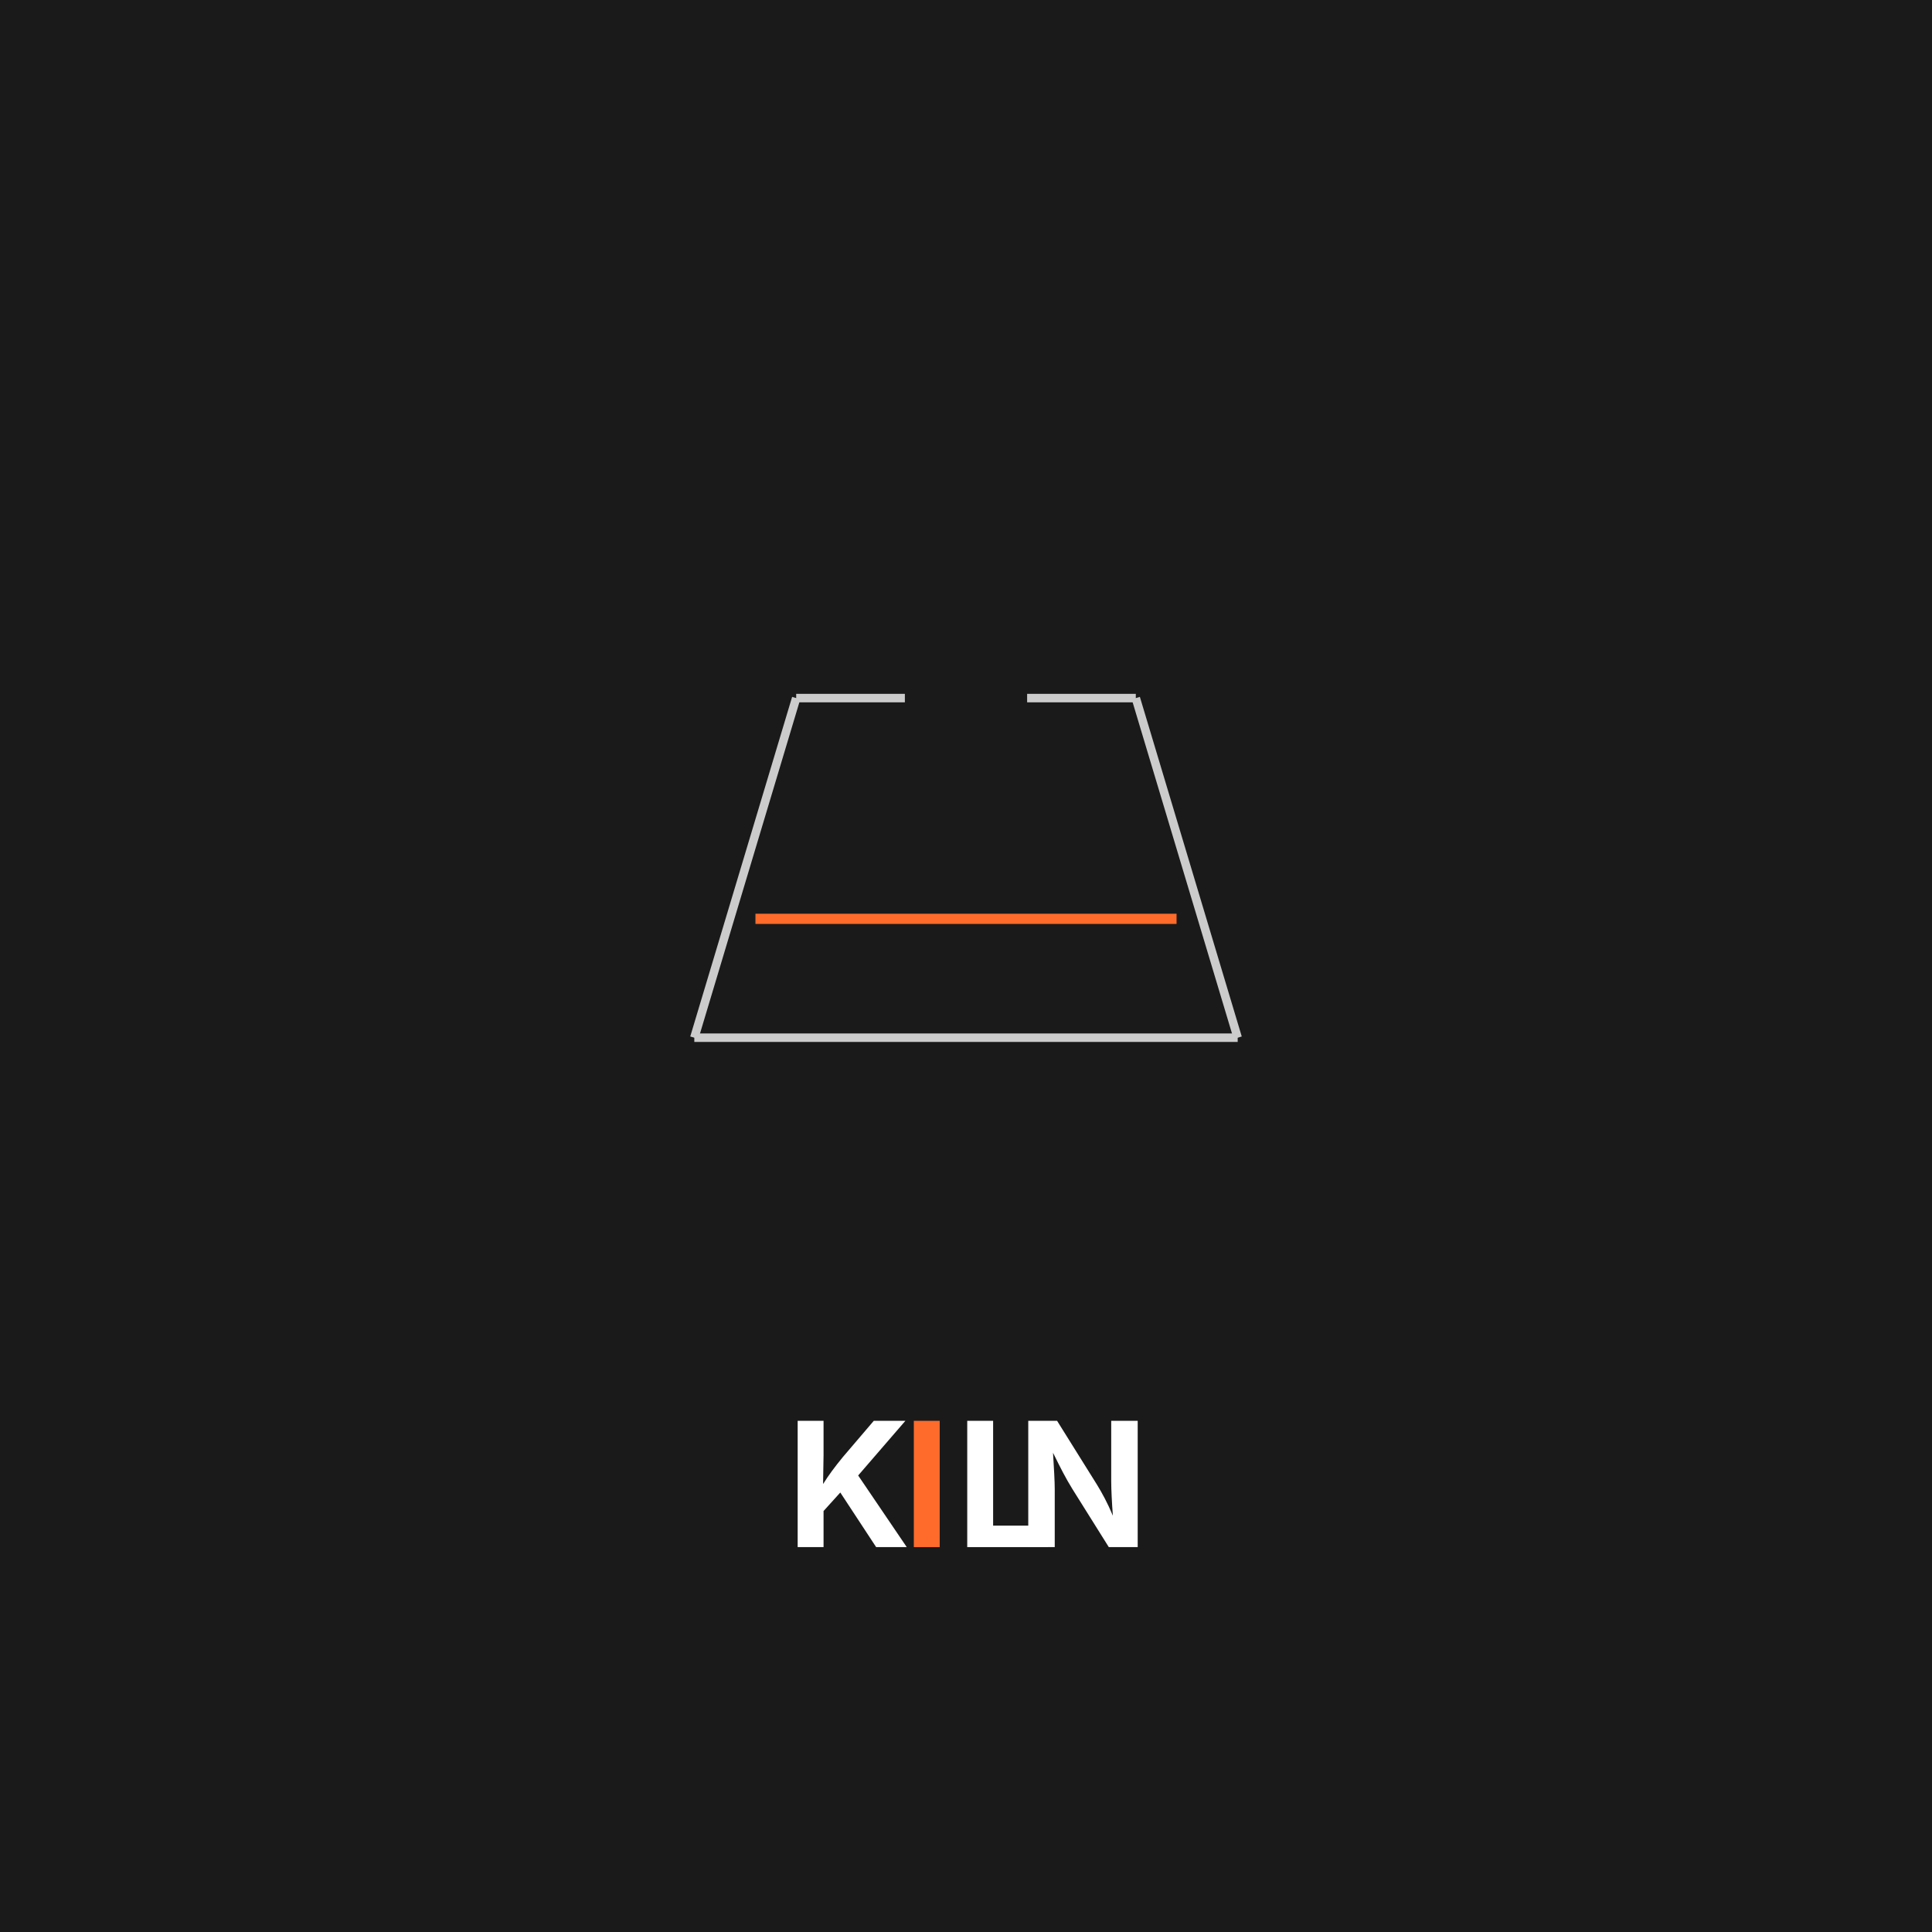
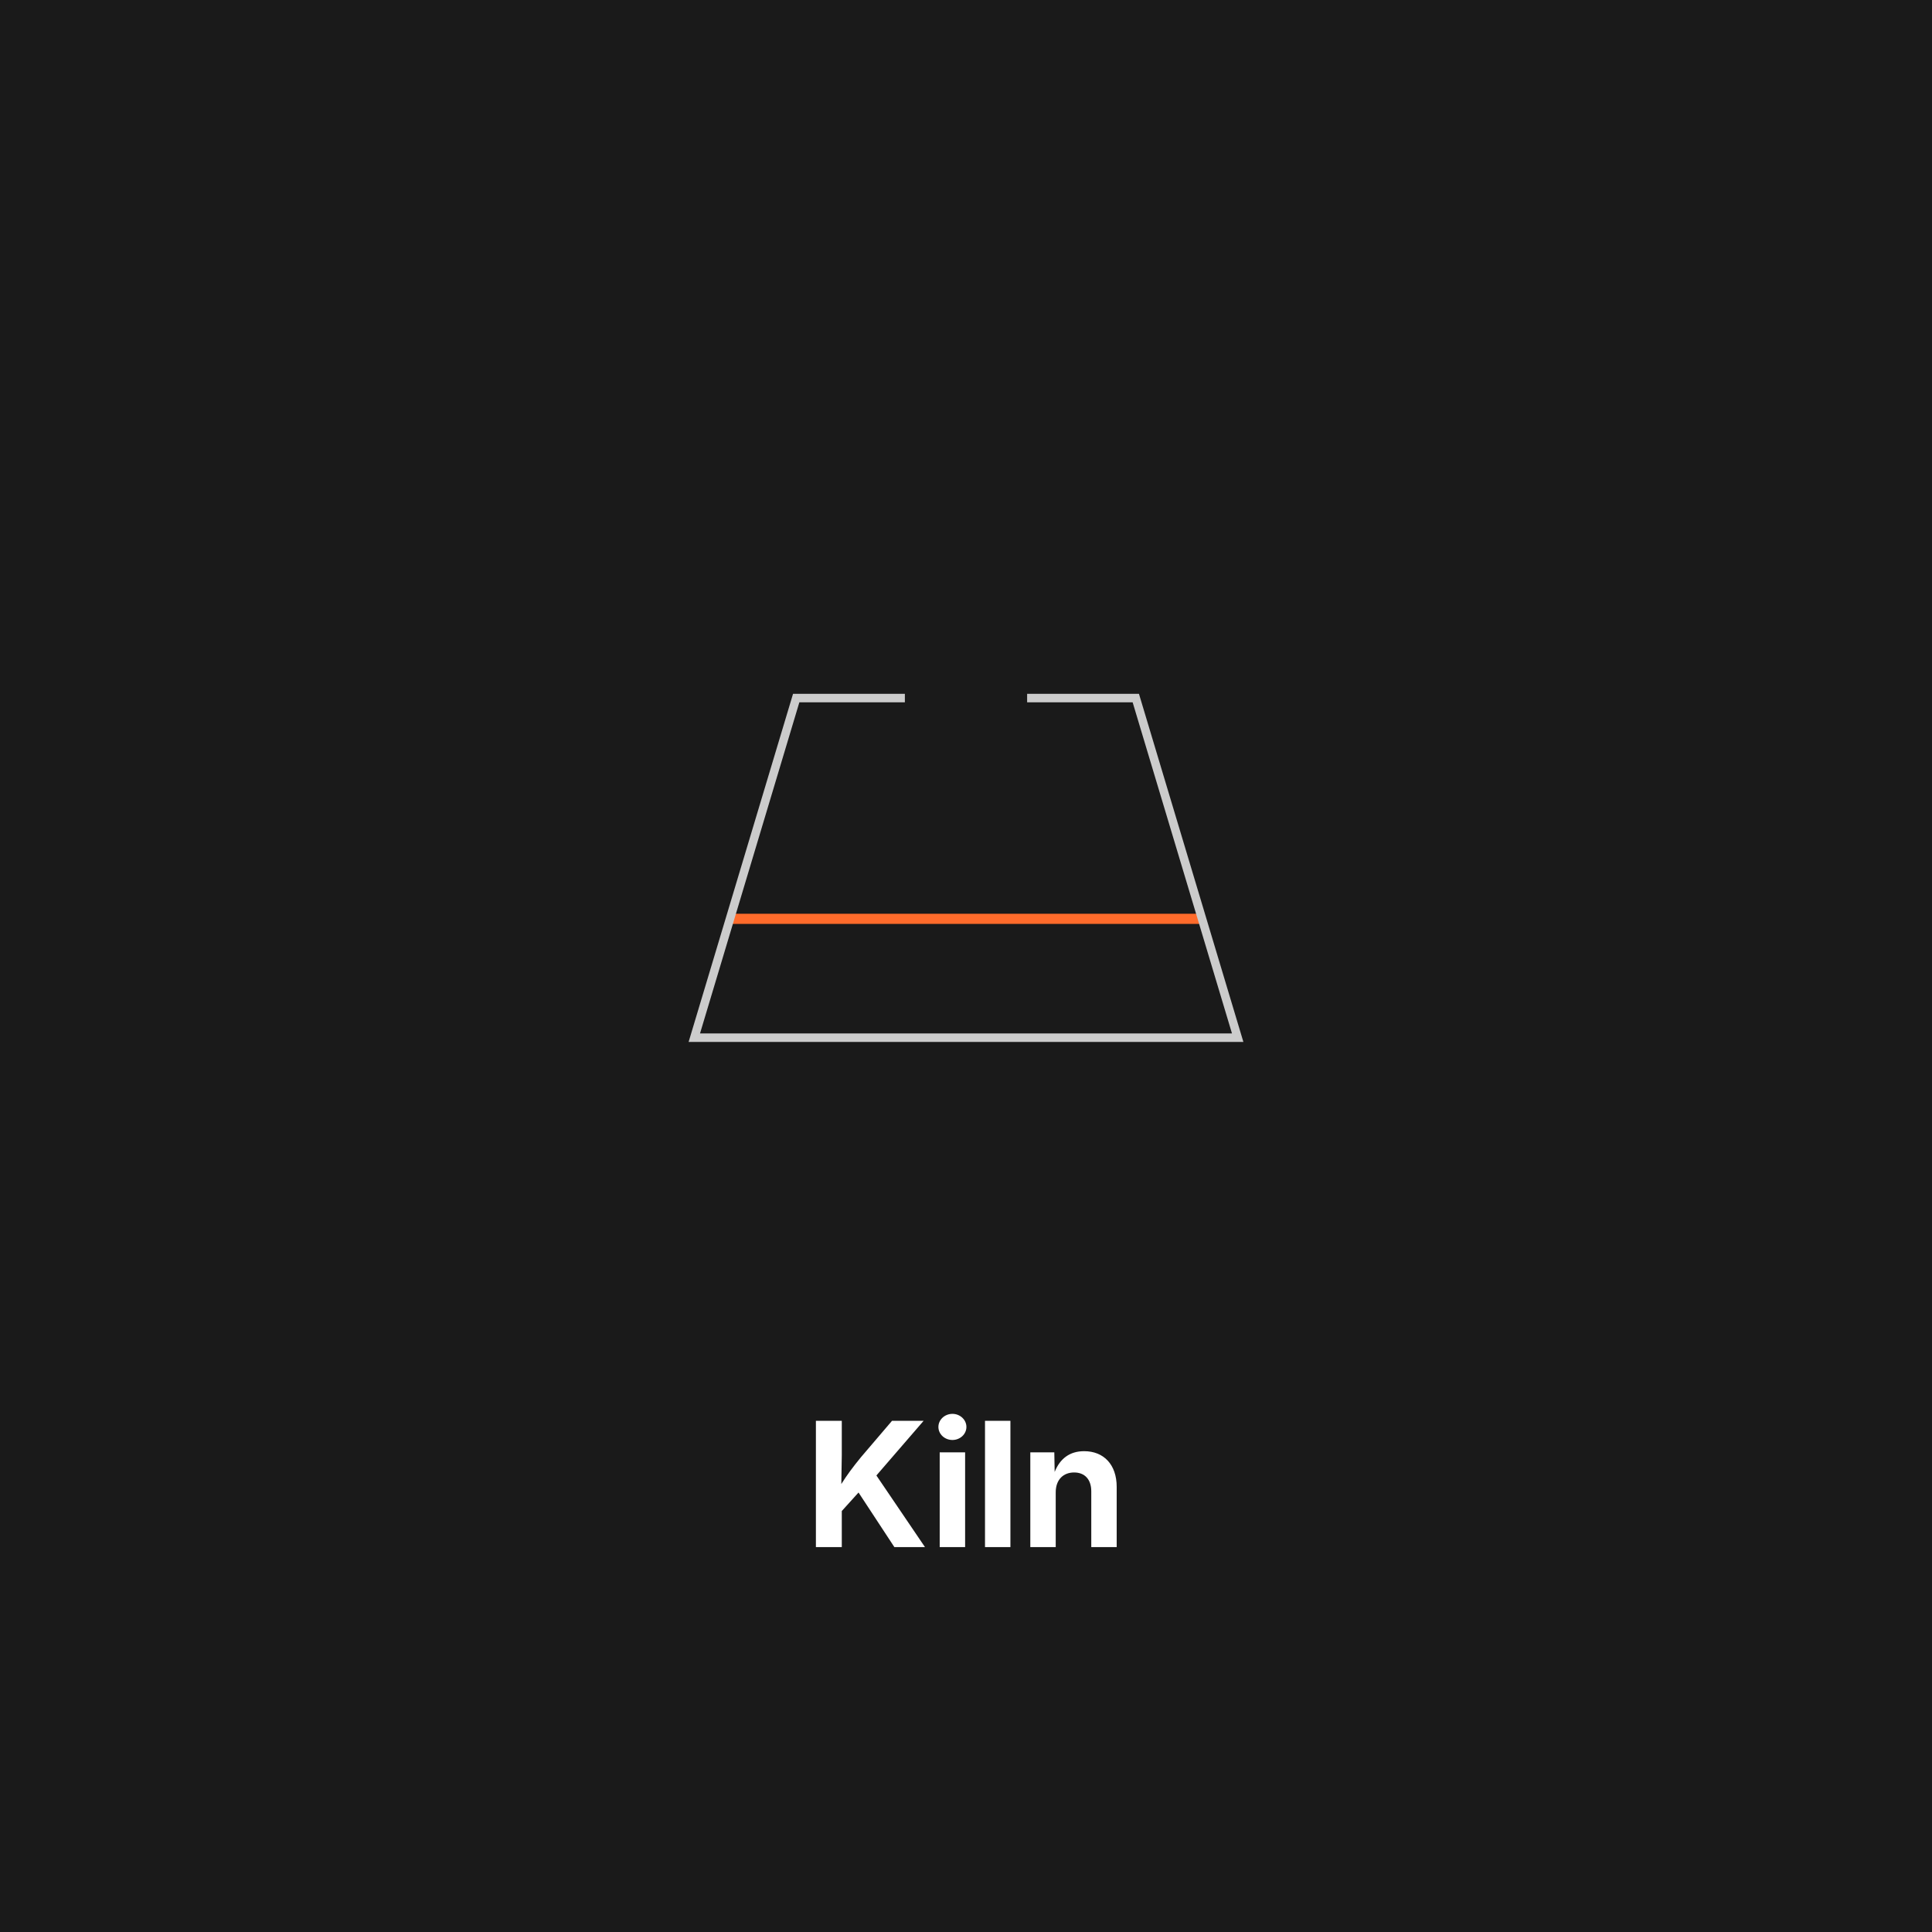
<svg xmlns="http://www.w3.org/2000/svg" viewBox="0 0 512 512" width="512" height="512">
  <rect width="512" height="512" fill="#1A1A1A" />
-   <line x1="184.0" y1="275.0" x2="211.0" y2="185.0" stroke="#CCCCCC" stroke-width="2.25" stroke-linecap="butt" />
-   <line x1="328.0" y1="275.0" x2="301.0" y2="185.0" stroke="#CCCCCC" stroke-width="2.25" stroke-linecap="butt" />
-   <line x1="184.0" y1="275.0" x2="328.0" y2="275.0" stroke="#CCCCCC" stroke-width="2.25" stroke-linecap="butt" />
-   <line x1="211.0" y1="185.0" x2="239.8" y2="185.0" stroke="#CCCCCC" stroke-width="2.25" stroke-linecap="butt" />
-   <line x1="272.2" y1="185.0" x2="301.0" y2="185.0" stroke="#CCCCCC" stroke-width="2.25" stroke-linecap="butt" />
-   <line x1="200.2" y1="243.5" x2="311.8" y2="243.5" stroke="#FF6B2B" stroke-width="2.7" stroke-linecap="butt" />
-   <text x="224.9" y="410.0" font-family="'Inter','Helvetica Neue',sans-serif" font-size="46" font-weight="700" fill="#FFFFFF" text-anchor="middle" letter-spacing="0.25em">K</text>
-   <text x="245.6" y="410.0" font-family="'Inter','Helvetica Neue',sans-serif" font-size="46" font-weight="700" fill="#FF6B2B" text-anchor="middle" letter-spacing="0.25em">I</text>
-   <text x="266.3" y="410.0" font-family="'Inter','Helvetica Neue',sans-serif" font-size="46" font-weight="700" fill="#FFFFFF" text-anchor="middle" letter-spacing="0.25em">L</text>
-   <text x="287.0" y="410.0" font-family="'Inter','Helvetica Neue',sans-serif" font-size="46" font-weight="700" fill="#FFFFFF" text-anchor="middle" letter-spacing="0.25em">N</text>
+   <path d="M 193.86 242.15 L 193.05 244.85 L 318.95 244.85 L 318.14 242.15 Z" fill="#FF6B2B" />
+   <path d="M 239.8 185 L 211 185 L 184 275 L 328 275 L 301 185 L 272.2 185" fill="none" stroke="#CCCCCC" stroke-width="2.25" stroke-linejoin="miter" stroke-linecap="butt" />
+   <text x="256" y="410" font-family="'Inter','Helvetica Neue',Helvetica,Arial,sans-serif" font-size="46" font-weight="700" fill="#FFFFFF" text-anchor="middle" letter-spacing="-0.01em">Kiln</text>
</svg>
